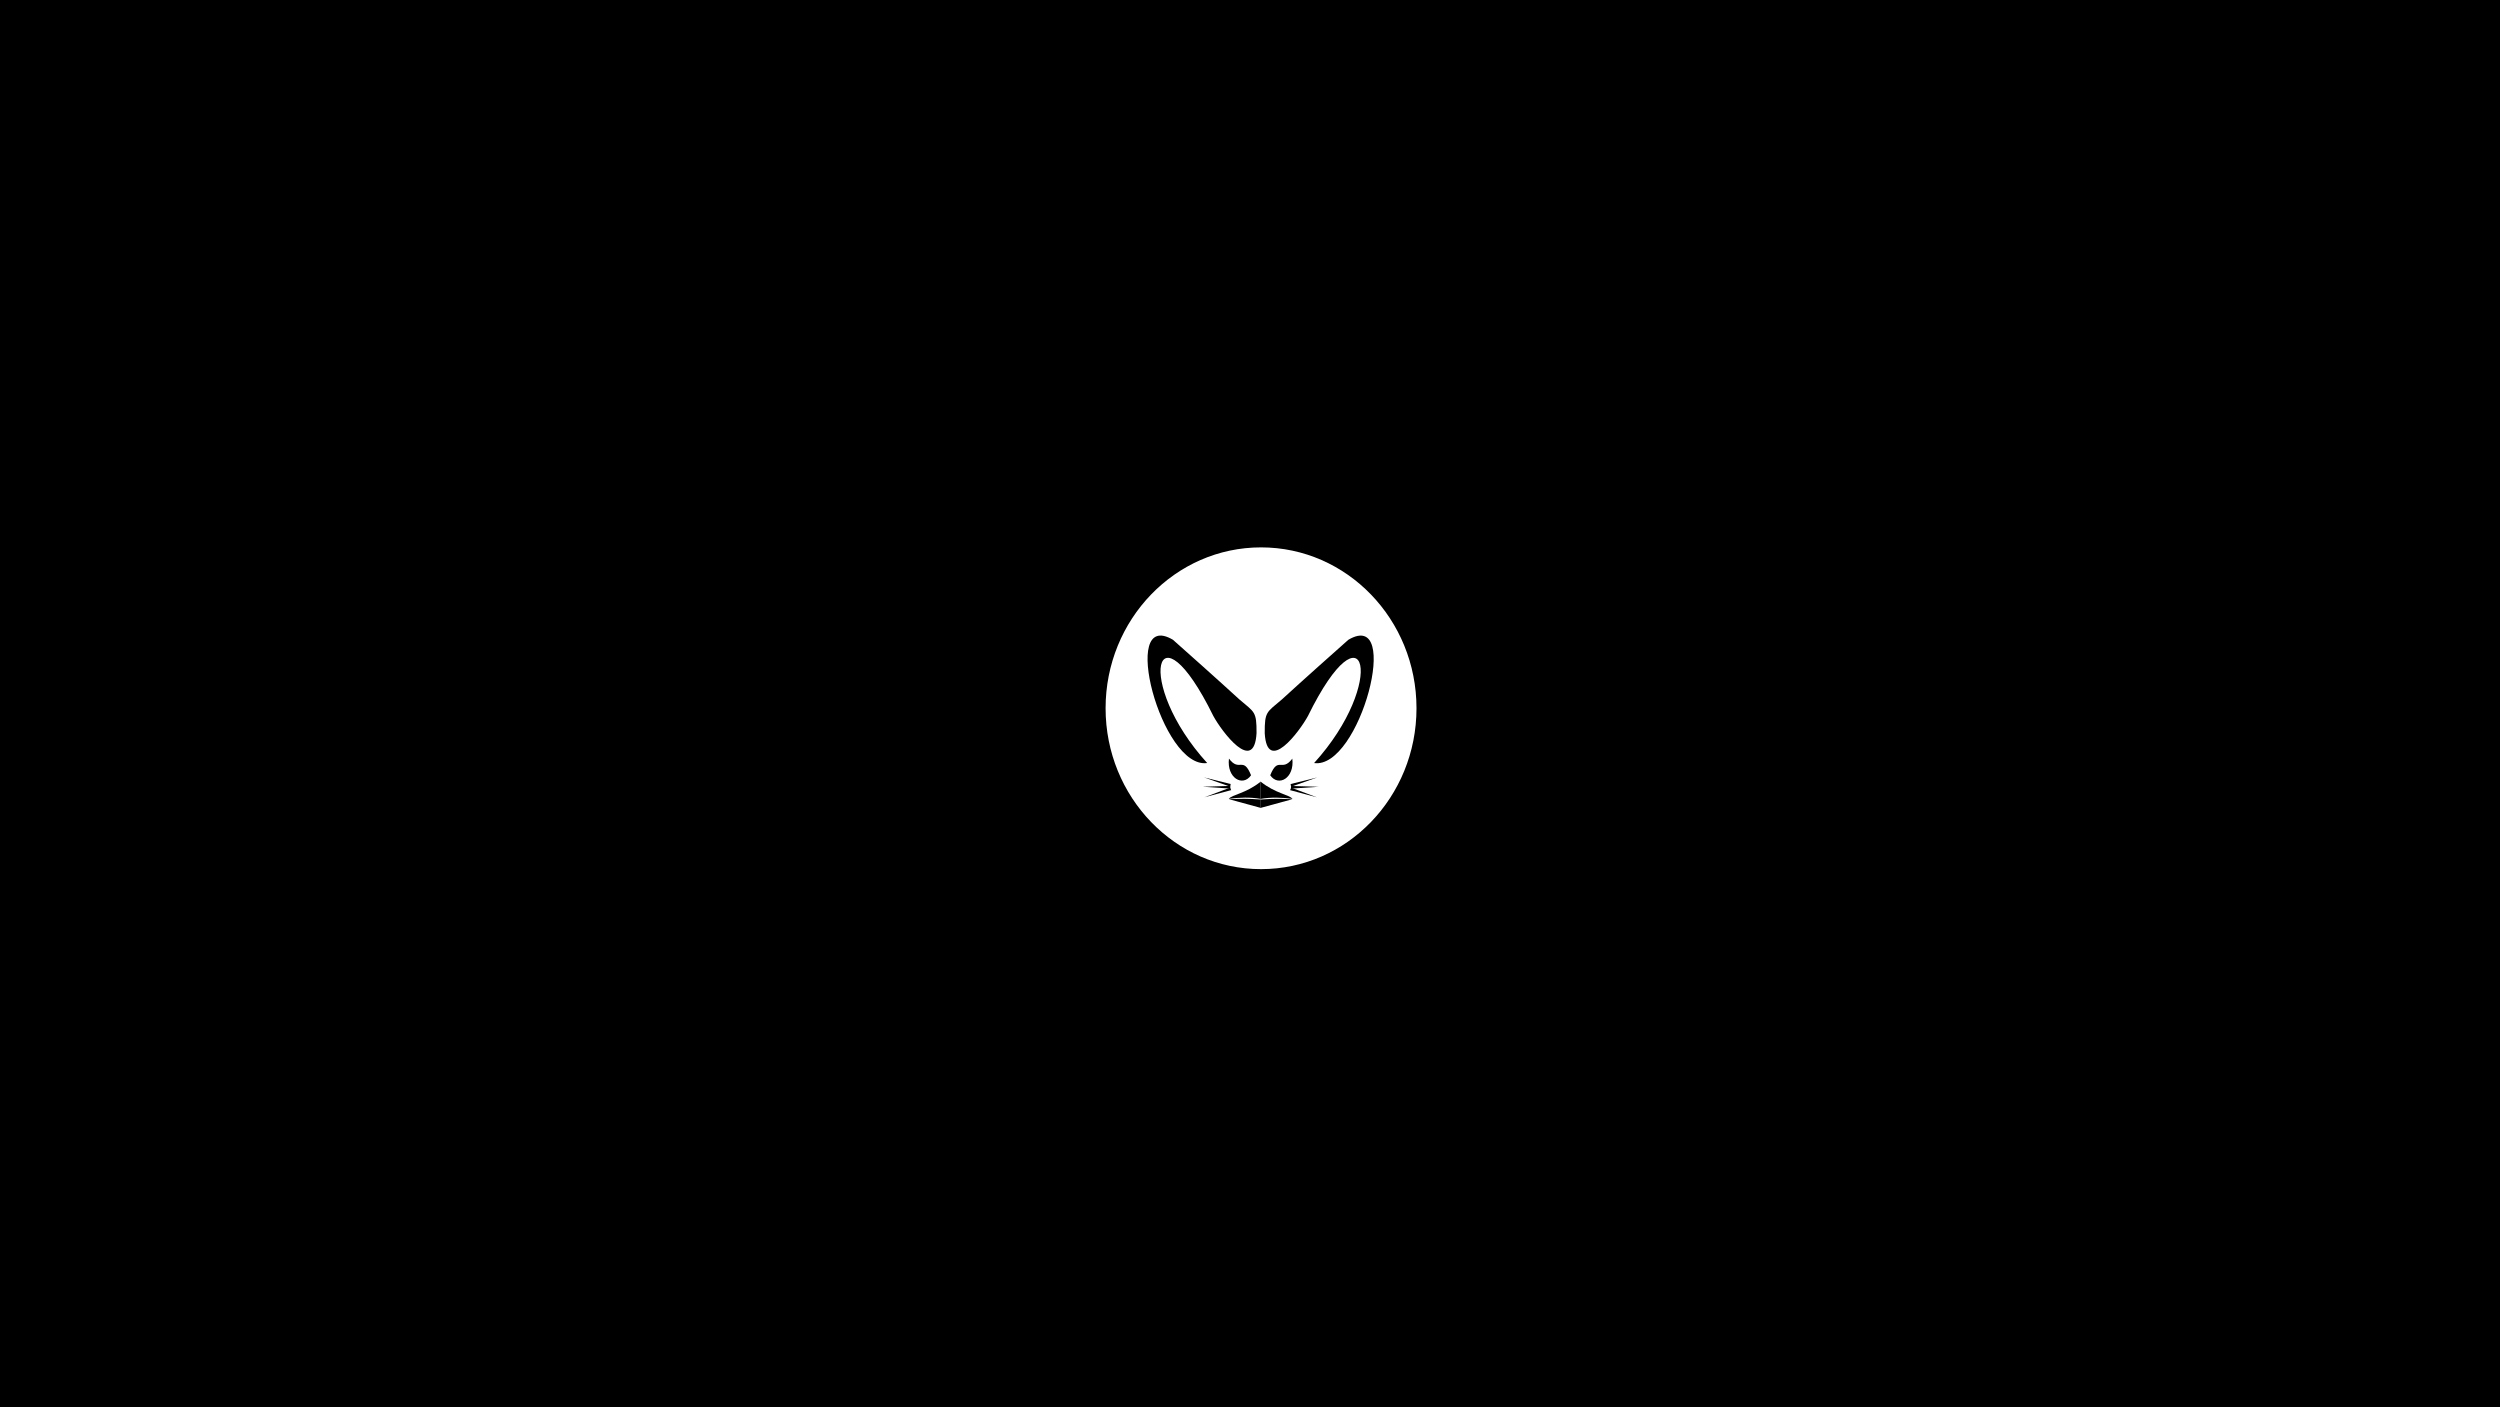
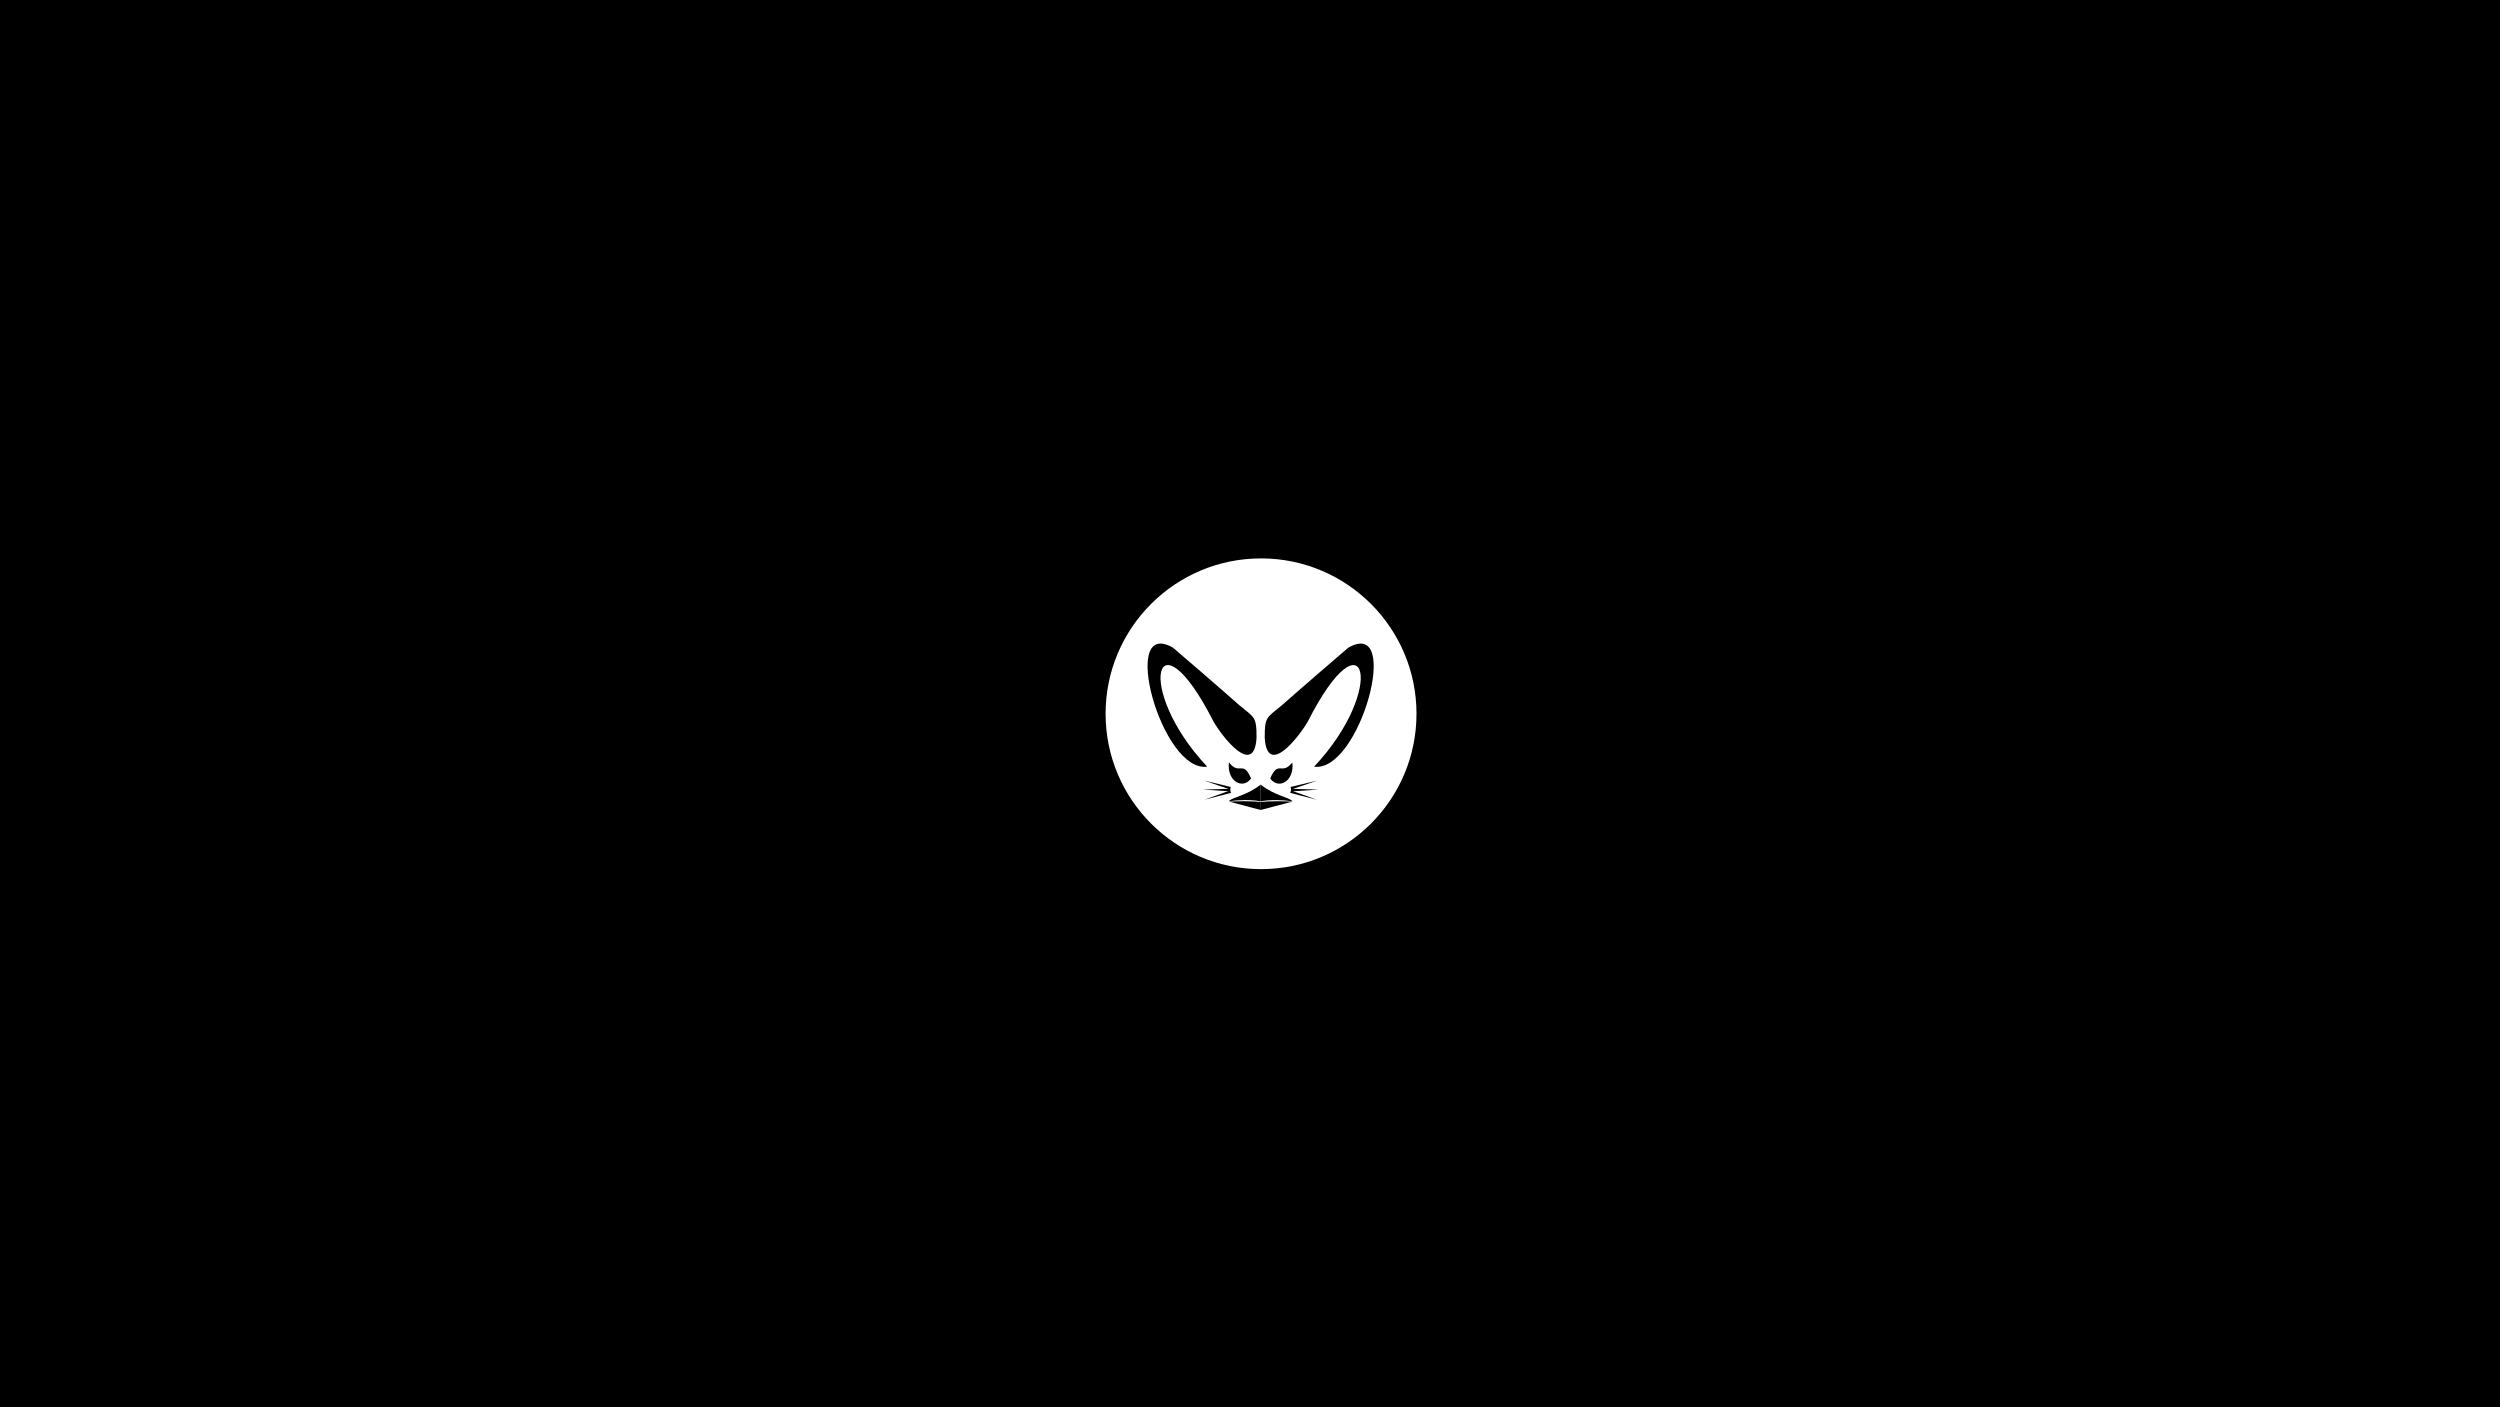
<svg xmlns="http://www.w3.org/2000/svg" width="1920mm" height="1080mm" viewBox="0 0 1920 1080" version="1.1" id="svg1" xml:space="preserve">
  <defs id="defs1">
    <rect x="80.672" y="468.29" width="105.267" height="55.093" id="rect1-6" />
  </defs>
  <g id="layer1" transform="translate(-0.520596,-0.520596)">
    <rect style="fill:#000000;stroke-width:0.265" id="rect1" width="1923.082" height="1083.881" x="-1.562" y="-0.521" />
-     <g id="g1" transform="matrix(1.508481,0,0,1.508481,809.9085,378.9812)">
+     <g id="g1" transform="matrix(1.508481,0,0,1.456796,809.9085,388.8844)">
      <g id="layer1-2">
        <ellipse style="fill:#ffffff;fill-opacity:1;stroke-width:0.265" id="path7" cx="105.466" cy="109.699" rx="79.145" ry="81.906" />
      </g>
      <g id="g85" style="display:inline;fill:#000000;fill-opacity:1" transform="matrix(1.116056,0,0,1.116056,-16.33764,-21.28677)">
        <g id="g99" style="fill:#000000;fill-opacity:1">
          <g id="g77" style="fill:#000000;fill-opacity:1">
            <path style="fill:#000000;fill-opacity:1;stroke-width:0.265" d="m 87.365,120.875 c 3.836,7.073 18.602,26.837 19.718,7.874 0.05,-10.024 -0.858,-9.441 -7.874,-15.455 C 89.312,104.215 74.988,91.493 68.949,86.125 44.189,71.522 63.74,145.326 84.567,142.349 51.06,105.486 61.035,67.347 87.365,120.875 Z" id="path71" />
            <path style="fill:#000000;fill-opacity:1;stroke-width:0.265" d="m 95.517,154.712 -12.247,3.274 11.729,-4.399 z" id="path72" />
            <path style="fill:#000000;fill-opacity:1;stroke-width:0.265" d="m 95.16,154.023 -12.648,-0.854 12.521,-0.377 z" id="path73" />
            <path style="fill:#000000;fill-opacity:1;stroke-width:0.265" d="m 95.072,153.146 -11.947,-4.24 12.158,3.02 z" id="path74" />
            <path style="fill:#000000;fill-opacity:1;stroke-width:0.265" d="m 104.579,147.928 c -3.639,-8.97 -5.276,-1.191 -10.077,-7.592 -1.082,8.835 6.288,13.059 10.077,7.592 z" id="path75" />
            <path style="fill:#000000;fill-opacity:1;stroke-width:0.265" d="m 108.959,150.846 v 7.855 c -4.601,-0.818 -9.724,-0.695 -14.552,0 1.615,-2.032 7.721,-2.381 14.552,-7.855 z" id="path76" />
            <path style="fill:#000000;fill-opacity:1;stroke-width:0.265" d="m 108.988,162.814 -0.013,-3.824 c -5.666,-0.42 -9.177,-0.372 -14.485,-0.14 z" id="path77" />
          </g>
          <g id="g84" transform="matrix(-1,0,0,1,251.2894,-47.8049)" style="fill:#000000;fill-opacity:1">
            <path style="fill:#000000;fill-opacity:1;stroke-width:0.265" d="m 120.751,168.692 c 3.836,7.073 18.602,26.837 19.718,7.874 0.05,-10.024 -0.858,-9.441 -7.874,-15.455 -9.896,-9.079 -24.221,-21.8 -30.26,-27.169 -24.76,-14.603 -5.208,59.201 15.618,56.224 -33.506,-36.863 -23.532,-75.002 2.798,-21.475 z" id="path78" />
            <path style="fill:#000000;fill-opacity:1;stroke-width:0.265" d="m 128.903,202.529 -12.247,3.274 11.729,-4.399 z" id="path79" />
            <path style="fill:#000000;fill-opacity:1;stroke-width:0.265" d="m 128.547,201.84 -12.648,-0.854 12.521,-0.377 z" id="path80" />
            <path style="fill:#000000;fill-opacity:1;stroke-width:0.265" d="m 128.458,200.963 -11.947,-4.24 12.158,3.02 z" id="path81" />
            <path style="fill:#000000;fill-opacity:1;stroke-width:0.265" d="m 137.965,195.745 c -3.639,-8.97 -5.276,-1.191 -10.077,-7.592 -1.082,8.835 6.288,13.059 10.077,7.592 z" id="path82" />
            <path style="fill:#000000;fill-opacity:1;stroke-width:0.265" d="m 142.358,206.517 c -4.601,-0.818 -9.737,-0.695 -14.564,0 1.615,-2.032 7.706,-2.395 14.537,-7.869 z" id="path83" />
            <path style="fill:#000000;fill-opacity:1;stroke-width:0.265" d="m 142.374,210.631 0.011,-3.824 c -5.666,-0.42 -9.202,-0.372 -14.51,-0.14 z" id="path84" />
          </g>
        </g>
        <path style="fill:#000000;fill-opacity:1;stroke-width:0.265" d="m 108.944,150.922 0.035,2.596" id="path1" />
        <rect style="fill:#000000;fill-opacity:1;stroke-width:0.265" id="rect2" width="0.047" height="7.741" x="108.932" y="150.852" />
      </g>
    </g>
  </g>
</svg>
